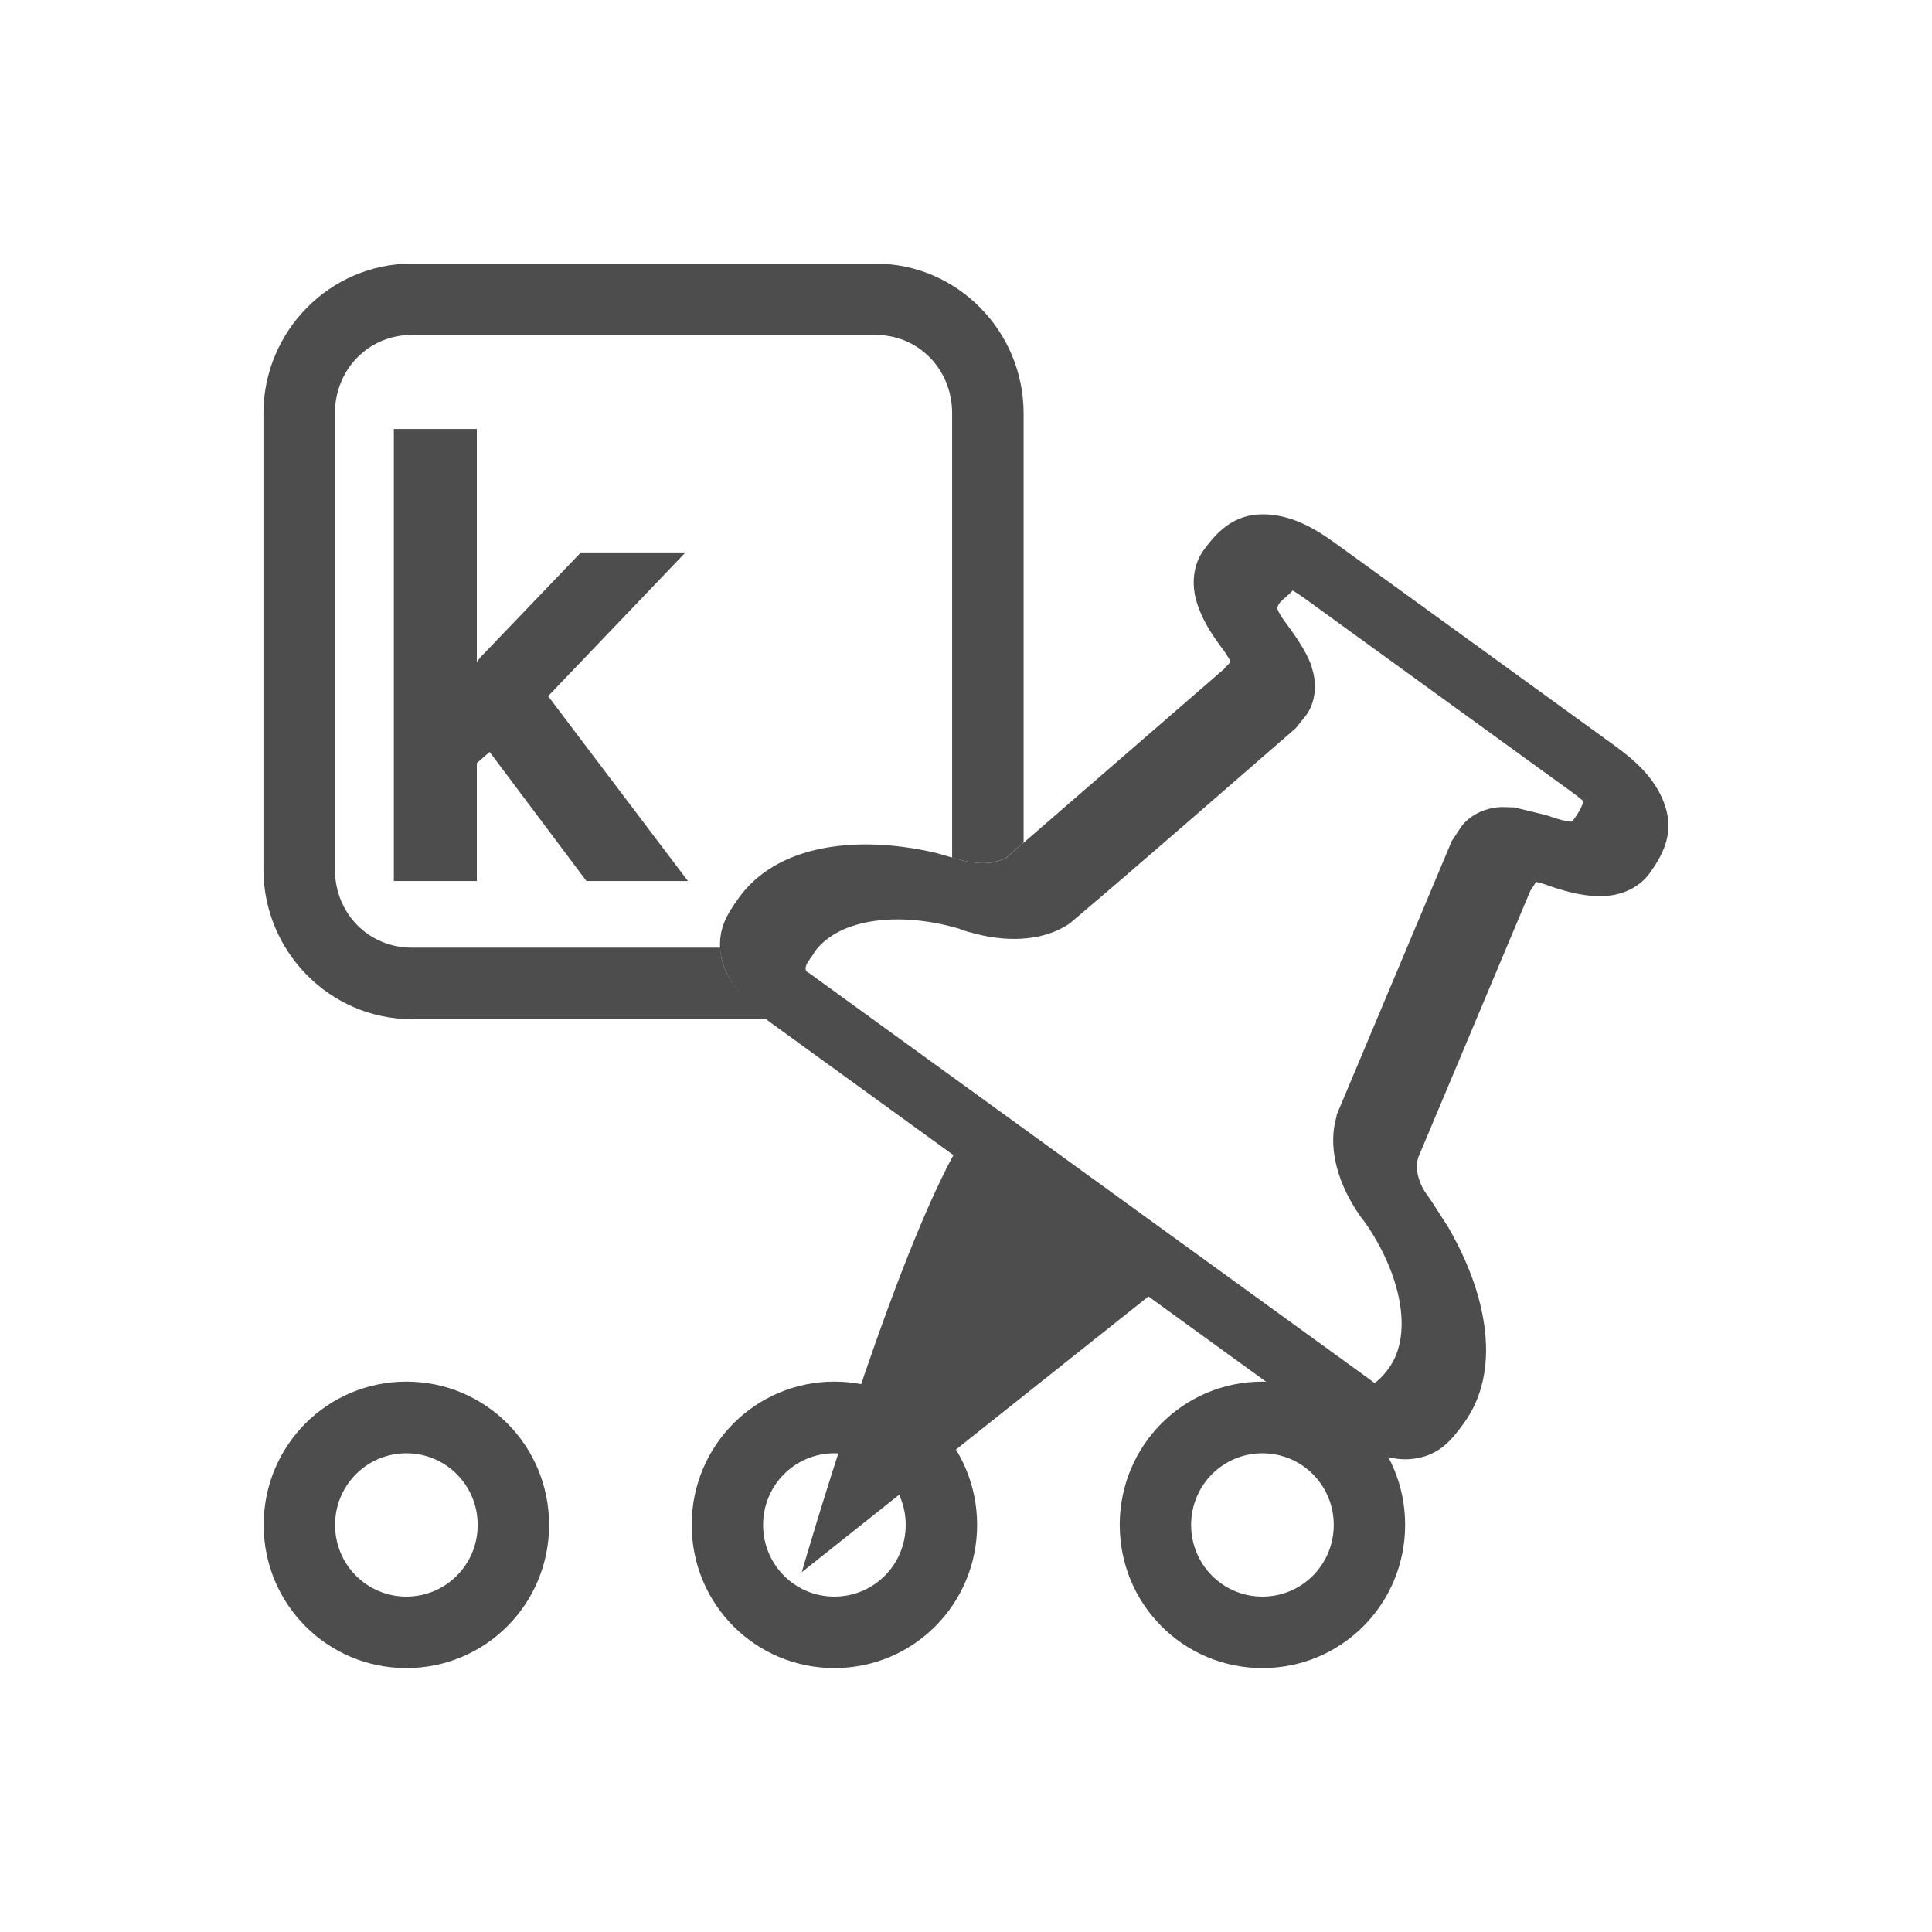
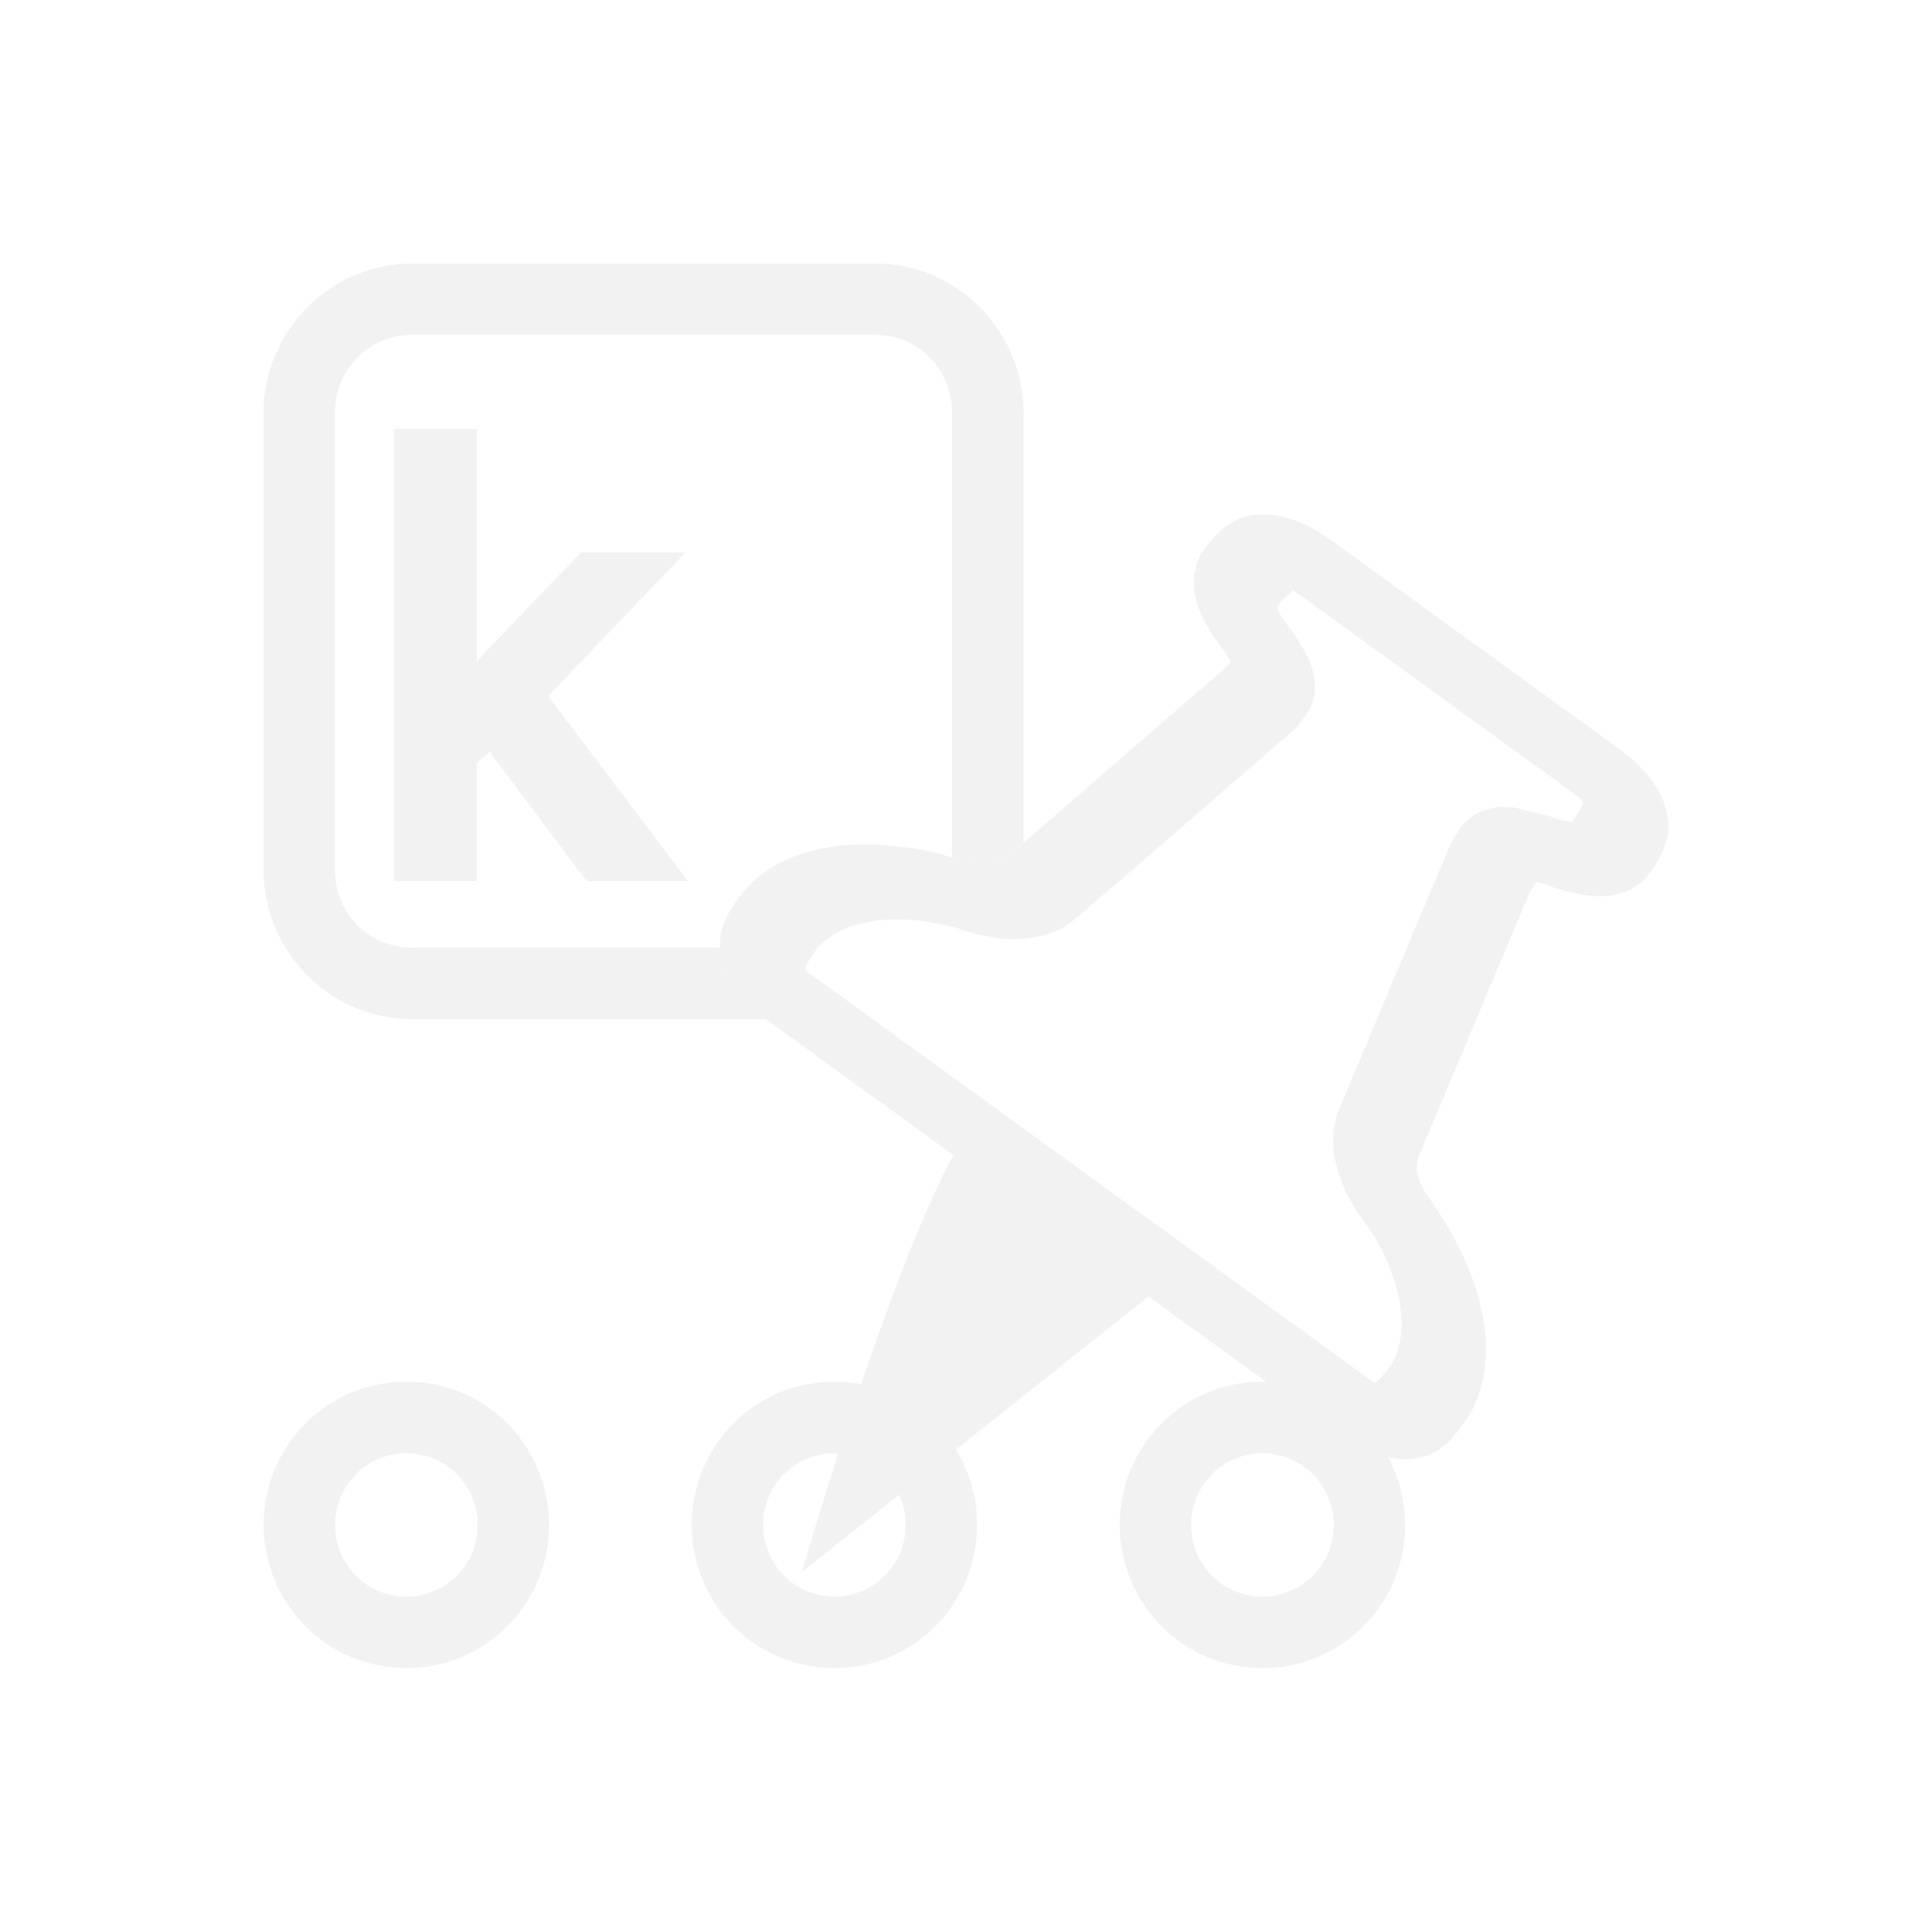
<svg xmlns="http://www.w3.org/2000/svg" width="22" height="22" id="svg3760" version="1.1">
  <defs id="defs3762">
    <style type="text/css" id="current-color-scheme">
      .ColorScheme-Text {
        color:#4d4d4d;
      }
      .ColorScheme-Background {
        color:#eff0f1;
      }
      .ColorScheme-Highlight {
        color:#3daee9;
      }
      .ColorScheme-ViewText {
        color:#31363b;
      }
      .ColorScheme-ViewBackground {
        color:#fcfcfc;
      }
      .ColorScheme-ViewHover {
        color:#93cee9;
      }
      .ColorScheme-ViewFocus{
        color:#3daee9;
      }
      .ColorScheme-ButtonText {
        color:#31363b;
      }
      .ColorScheme-ButtonBackground {
        color:#eff0f1;
      }
      .ColorScheme-ButtonHover {
        color:#93cee9;
      }
      .ColorScheme-ButtonFocus{
        color:#3daee9;
      }
      </style>
  </defs>
  <g id="layer1" transform="translate(-553.7225,-583.1193)">
-     <path style="color:#000000;font-style:normal;font-variant:normal;font-weight:normal;font-stretch:normal;font-size:medium;line-height:normal;font-family:sans-serif;text-indent:0;text-align:start;text-decoration:none;text-decoration-line:none;text-decoration-style:solid;text-decoration-color:#000000;letter-spacing:normal;word-spacing:normal;text-transform:none;direction:ltr;block-progression:tb;writing-mode:lr-tb;baseline-shift:baseline;text-anchor:start;white-space:normal;clip-rule:nonzero;display:inline;overflow:visible;visibility:visible;opacity:1;isolation:auto;mix-blend-mode:normal;color-interpolation:sRGB;color-interpolation-filters:linearRGB;solid-color:#000000;solid-opacity:1;fill:#4d4d4d;fill-opacity:1;fill-rule:nonzero;stroke:none;stroke-width:0.814;stroke-linecap:round;stroke-linejoin:round;stroke-miterlimit:4;stroke-dasharray:none;stroke-dashoffset:0;stroke-opacity:1;color-rendering:auto;image-rendering:auto;shape-rendering:auto;text-rendering:auto;enable-background:accumulate" d="M 4.688 3.002 C 3.757 3.002 3 3.772 3 4.707 L 3 9.9 C 3 10.835 3.757 11.605 4.688 11.605 L 8.736 11.605 C 8.496 11.418 8.259 11.156 8.211 10.889 C 8.205 10.853 8.209 10.824 8.207 10.791 L 4.688 10.791 C 4.2 10.791 3.814 10.404 3.814 9.9 L 3.814 4.707 C 3.814 4.203 4.2 3.814 4.688 3.814 L 9.971 3.814 C 10.458 3.814 10.842 4.203 10.842 4.707 L 10.842 9.766 C 11.043 9.824 11.246 9.871 11.455 9.77 L 11.656 9.596 L 11.656 4.707 C 11.656 3.772 10.901 3.002 9.971 3.002 L 4.688 3.002 z " transform="translate(553.7225,583.1193)" id="rect4459" />
-     <g id="g4238" transform="matrix(0.01510334,0.01094658,-0.00737769,0.01017923,562.8341,585.1735)" style="opacity:1;fill:#4d4d4d;fill-opacity:1;fill-rule:nonzero;stroke:none;stroke-width:0.98;stroke-miterlimit:4;stroke-dasharray:none;stroke-opacity:0">
-       <path style="color:#000000;font-style:normal;font-variant:normal;font-weight:normal;font-stretch:normal;font-size:medium;line-height:normal;font-family:sans-serif;text-indent:0;text-align:start;text-decoration:none;text-decoration-line:none;text-decoration-style:solid;text-decoration-color:#000000;letter-spacing:normal;word-spacing:normal;text-transform:none;direction:ltr;block-progression:tb;writing-mode:lr-tb;baseline-shift:baseline;text-anchor:start;white-space:normal;clip-rule:nonzero;display:inline;overflow:visible;visibility:visible;opacity:1;isolation:auto;mix-blend-mode:normal;color-interpolation:sRGB;color-interpolation-filters:linearRGB;solid-color:#000000;solid-opacity:1;fill:#4d4d4d;fill-opacity:1;fill-rule:nonzero;stroke:none;stroke-width:0.98;stroke-linecap:butt;stroke-linejoin:miter;stroke-miterlimit:4;stroke-dasharray:none;stroke-dashoffset:0;stroke-opacity:0;color-rendering:auto;image-rendering:auto;shape-rendering:auto;text-rendering:auto;enable-background:accumulate" d="m 400.1,-18.396 c -13.73,0 -32.447,-0.57 -48.668,14.27 C 335.204,10.719 331.904,31.672 331.904,56.801 c 0,14.777 5.154,29.534 13.775,40.033 8.588,10.458 19.052,16.625 28.943,21.32 l 4.617,2.191 4.184,2.551 c 3.115,0.595 0.839,7.321 1.15,10.039 l -40.057,254.584 c -8.654,24.072 -27.16,26.595 -41.574,36.822 -42.829,28.772 -76.238,76.668 -76.238,134.059 0,19.47 0.884,36.521 12.174,52.641 11.381,16.251 32.237,22.355 49.422,22.355 l 136.637,0 c 11.187,126.351 74.468,386.514 74.468,386.514 l 72.575,-386.514 139.619,0 c 16.656,0 37.498,-5.121 49.289,-21.484 11.697,-16.234 12.406,-33.381 12.406,-53.512 0,-57.331 -33.361,-105.123 -76.111,-133.879 l -1.968,-1.361 -17.433,-10.081 -7.195,-3.723 c -7.589,-4.926 -13.167,-12.459 -15.105,-21.738 l -40.057,-254.682 -0.305,-9.654 c 0.93,-0.636 2.515,-1.641 5.594,-3.1 0.162,-0.069 1.698,-0.648 4.494,-1.953 l 0.018,-0.008 0.018,-0.008 c 9.979,-4.674 20.502,-10.881 29.094,-21.367 8.623,-10.524 13.758,-25.27 13.758,-40.047 0,-25.044 -3.326,-45.969 -19.486,-60.812 -16.155,-14.838 -34.903,-14.385 -48.709,-14.385 z m 0,56.793 199.801,0 c 5.196,0 8.087,0.363 9.748,0.568 0.609,2.502 1.656,7.74 1.656,17.836 0,3.887 -0.166,3.166 -0.893,4.053 -0.585,0.714 -3.1,2.614 -7.234,4.799 l -6.717,3.176 c -0.026,0.012 -0.054,0.027 -0.08,0.039 L 577.748,80.136 c -2.137,2.198 -4.433,4.456 -6.275,6.307 -8.145,9.279 -13.168,23.163 -13.168,36.457 0.124,5.122 0.313,10.243 0.469,15.363 l 41.152,261.656 0.643,1.877 c 5.969,24.9 21.926,45.54 43.049,57.771 3.819,2.269 6.96,3.646 9.43,4.689 34.813,18.183 63.457,55.072 63.457,94.143 0,9.719 -1.104,15.48 -1.701,18.373 -0.767,-0.059 -0.591,-0.17 -3.203,-0.17 -147.716,0.037 -274.115,0 -423.299,0 -6.281,2.267 -3.894,-14.754 -4.805,-18.203 0,-39.049 28.644,-76.032 63.4,-94.211 3.523,-0.946 6.971,-3.508 10.15,-5.107 l -0.115,0.033 c 20.846,-12.271 36.587,-32.744 42.502,-57.424 14.498,-87.458 27.977,-175.619 41.793,-263.428 l 0.469,-14.916 0,-0.447 c 0,-13.267 -5.088,-27.106 -13.166,-36.309 -8.307,-10.919 -28.577,-19.437 -29.092,-19.787 l -4.211,-2.074 c -3.043,-1.786 -5.156,-3.33 -5.656,-3.939 -2.921,-4.648 0.503,-14.294 0.768,-21.83 1.684,-0.206 4.577,-0.564 9.762,-0.564 z M 600.727,398.572 c 0.005,0.026 0.014,0.05 0.019,0.076 l -0.01,-0.033 z m 43.164,60.045 c 0.081,0.049 0.14,0.069 0.221,0.117 0.015,0.009 0.029,0.02 0.045,0.029 z m 5.703,3.564 c -0.161,-0.111 1.209,0.709 2.256,1.336 -0.183,-0.093 -0.47,-0.199 -0.586,-0.268 -1.066,-0.631 -1.548,-0.984 -1.67,-1.068 z" id="path4240" />
+     <path style="color:#000000;font-style:normal;font-variant:normal;font-weight:normal;font-stretch:normal;font-size:medium;line-height:normal;font-family:sans-serif;text-indent:0;text-align:start;text-decoration:none;text-decoration-line:none;text-decoration-style:solid;text-decoration-color:#000000;letter-spacing:normal;word-spacing:normal;text-transform:none;direction:ltr;block-progression:tb;writing-mode:lr-tb;baseline-shift:baseline;text-anchor:start;white-space:normal;clip-rule:nonzero;display:inline;overflow:visible;visibility:visible;opacity:1;isolation:auto;mix-blend-mode:normal;color-interpolation:sRGB;color-interpolation-filters:linearRGB;solid-color:#000000;solid-opacity:1;fill:#f2f2f2;fill-opacity:1;fill-rule:nonzero;stroke:none;stroke-width:0.814;stroke-linecap:round;stroke-linejoin:round;stroke-miterlimit:4;stroke-dasharray:none;stroke-dashoffset:0;stroke-opacity:1;color-rendering:auto;image-rendering:auto;shape-rendering:auto;text-rendering:auto;enable-background:accumulate" d="M 4.688 3.002 C 3.757 3.002 3 3.772 3 4.707 L 3 9.9 C 3 10.835 3.757 11.605 4.688 11.605 L 8.736 11.605 C 8.496 11.418 8.259 11.156 8.211 10.889 C 8.205 10.853 8.209 10.824 8.207 10.791 L 4.688 10.791 C 4.2 10.791 3.814 10.404 3.814 9.9 L 3.814 4.707 C 3.814 4.203 4.2 3.814 4.688 3.814 L 9.971 3.814 C 10.458 3.814 10.842 4.203 10.842 4.707 L 10.842 9.766 C 11.043 9.824 11.246 9.871 11.455 9.77 L 11.656 9.596 L 11.656 4.707 C 11.656 3.772 10.901 3.002 9.971 3.002 L 4.688 3.002 z " transform="translate(553.7225,583.1193)" id="rect4459" />
+     <g id="g4238" transform="matrix(0.01510334,0.01094658,-0.00737769,0.01017923,562.8341,585.1735)" style="opacity:1;fill:#f2f2f2;fill-opacity:1;fill-rule:nonzero;stroke:none;stroke-width:0.98;stroke-miterlimit:4;stroke-dasharray:none;stroke-opacity:0">
+       <path style="color:#000000;font-style:normal;font-variant:normal;font-weight:normal;font-stretch:normal;font-size:medium;line-height:normal;font-family:sans-serif;text-indent:0;text-align:start;text-decoration:none;text-decoration-line:none;text-decoration-style:solid;text-decoration-color:#000000;letter-spacing:normal;word-spacing:normal;text-transform:none;direction:ltr;block-progression:tb;writing-mode:lr-tb;baseline-shift:baseline;text-anchor:start;white-space:normal;clip-rule:nonzero;display:inline;overflow:visible;visibility:visible;opacity:1;isolation:auto;mix-blend-mode:normal;color-interpolation:sRGB;color-interpolation-filters:linearRGB;solid-color:#000000;solid-opacity:1;fill:#f2f2f2;fill-opacity:1;fill-rule:nonzero;stroke:none;stroke-width:0.98;stroke-linecap:butt;stroke-linejoin:miter;stroke-miterlimit:4;stroke-dasharray:none;stroke-dashoffset:0;stroke-opacity:0;color-rendering:auto;image-rendering:auto;shape-rendering:auto;text-rendering:auto;enable-background:accumulate" d="m 400.1,-18.396 c -13.73,0 -32.447,-0.57 -48.668,14.27 C 335.204,10.719 331.904,31.672 331.904,56.801 c 0,14.777 5.154,29.534 13.775,40.033 8.588,10.458 19.052,16.625 28.943,21.32 l 4.617,2.191 4.184,2.551 c 3.115,0.595 0.839,7.321 1.15,10.039 l -40.057,254.584 c -8.654,24.072 -27.16,26.595 -41.574,36.822 -42.829,28.772 -76.238,76.668 -76.238,134.059 0,19.47 0.884,36.521 12.174,52.641 11.381,16.251 32.237,22.355 49.422,22.355 l 136.637,0 c 11.187,126.351 74.468,386.514 74.468,386.514 l 72.575,-386.514 139.619,0 c 16.656,0 37.498,-5.121 49.289,-21.484 11.697,-16.234 12.406,-33.381 12.406,-53.512 0,-57.331 -33.361,-105.123 -76.111,-133.879 l -1.968,-1.361 -17.433,-10.081 -7.195,-3.723 c -7.589,-4.926 -13.167,-12.459 -15.105,-21.738 l -40.057,-254.682 -0.305,-9.654 c 0.93,-0.636 2.515,-1.641 5.594,-3.1 0.162,-0.069 1.698,-0.648 4.494,-1.953 l 0.018,-0.008 0.018,-0.008 c 9.979,-4.674 20.502,-10.881 29.094,-21.367 8.623,-10.524 13.758,-25.27 13.758,-40.047 0,-25.044 -3.326,-45.969 -19.486,-60.812 -16.155,-14.838 -34.903,-14.385 -48.709,-14.385 z m 0,56.793 199.801,0 c 5.196,0 8.087,0.363 9.748,0.568 0.609,2.502 1.656,7.74 1.656,17.836 0,3.887 -0.166,3.166 -0.893,4.053 -0.585,0.714 -3.1,2.614 -7.234,4.799 l -6.717,3.176 c -0.026,0.012 -0.054,0.027 -0.08,0.039 L 577.748,80.136 c -2.137,2.198 -4.433,4.456 -6.275,6.307 -8.145,9.279 -13.168,23.163 -13.168,36.457 0.124,5.122 0.313,10.243 0.469,15.363 l 41.152,261.656 0.643,1.877 c 5.969,24.9 21.926,45.54 43.049,57.771 3.819,2.269 6.96,3.646 9.43,4.689 34.813,18.183 63.457,55.072 63.457,94.143 0,9.719 -1.104,15.48 -1.701,18.373 -0.767,-0.059 -0.591,-0.17 -3.203,-0.17 -147.716,0.037 -274.115,0 -423.299,0 -6.281,2.267 -3.894,-14.754 -4.805,-18.203 0,-39.049 28.644,-76.032 63.4,-94.211 3.523,-0.946 6.971,-3.508 10.15,-5.107 l -0.115,0.033 c 20.846,-12.271 36.587,-32.744 42.502,-57.424 14.498,-87.458 27.977,-175.619 41.793,-263.428 l 0.469,-14.916 0,-0.447 c 0,-13.267 -5.088,-27.106 -13.166,-36.309 -8.307,-10.919 -28.577,-19.437 -29.092,-19.787 l -4.211,-2.074 c -3.043,-1.786 -5.156,-3.33 -5.656,-3.939 -2.921,-4.648 0.503,-14.294 0.768,-21.83 1.684,-0.206 4.577,-0.564 9.762,-0.564 z M 600.727,398.572 c 0.005,0.026 0.014,0.05 0.019,0.076 l -0.01,-0.033 z m 43.164,60.045 c 0.081,0.049 0.14,0.069 0.221,0.117 0.015,0.009 0.029,0.02 0.045,0.029 z m 5.703,3.564 c -0.161,-0.111 1.209,0.709 2.256,1.336 -0.183,-0.093 -0.47,-0.199 -0.586,-0.268 -1.066,-0.631 -1.548,-0.984 -1.67,-1.068 z" id="path4240" />
    </g>
-     <path style="color:#4d4d4d;opacity:1;fill:#4d4d4d;fill-opacity:1;stroke:none;stroke-width:2.8;stroke-miterlimit:4;stroke-dasharray:none;stroke-opacity:0.55" d="m 558.35,598.852 c -0.9,0 -1.625,0.728 -1.625,1.631 0,0.904 0.725,1.631 1.625,1.631 0.9,0 1.625,-0.728 1.625,-1.631 0,-0.904 -0.725,-1.631 -1.625,-1.631 z m 4.874,0 c -0.9,0 -1.625,0.728 -1.625,1.631 0,0.904 0.725,1.631 1.625,1.631 0.9,0 1.625,-0.728 1.625,-1.631 0,-0.904 -0.725,-1.631 -1.625,-1.631 z m 4.874,0 c -0.9,0 -1.625,0.728 -1.625,1.631 0,0.904 0.725,1.631 1.625,1.631 0.9,0 1.625,-0.728 1.625,-1.631 0,-0.904 -0.725,-1.631 -1.625,-1.631 z m -9.748,0.816 c 0.45,0 0.812,0.364 0.812,0.816 0,0.452 -0.362,0.816 -0.812,0.816 -0.45,0 -0.812,-0.364 -0.812,-0.816 0,-0.452 0.362,-0.816 0.812,-0.816 z m 4.874,0 c 0.45,0 0.812,0.364 0.812,0.816 0,0.452 -0.362,0.816 -0.812,0.816 -0.45,0 -0.812,-0.364 -0.812,-0.816 0,-0.452 0.362,-0.816 0.812,-0.816 z m 4.874,0 c 0.45,0 0.812,0.364 0.812,0.816 0,0.452 -0.362,0.816 -0.812,0.816 -0.45,0 -0.812,-0.364 -0.812,-0.816 0,-0.452 0.362,-0.816 0.812,-0.816 z" id="rect4144" class="ColorScheme-Text" />
-     <text xml:space="preserve" style="font-style:normal;font-weight:normal;font-size:53.172px;line-height:125%;font-family:sans-serif;letter-spacing:0px;word-spacing:0px;fill:#4d4d4d;fill-opacity:1;stroke:#4d4d4d;stroke-width:0.398;stroke-linecap:butt;stroke-linejoin:miter;stroke-miterlimit:4;stroke-dasharray:none;stroke-opacity:1;" x="557.874" y="592.955" id="text6557">
-       <tspan id="tspan6559" x="557.874" y="592.955" style="font-size:6.25px;fill:#4d4d4d;fill-opacity:1;stroke:#4d4d4d;stroke-width:0.398;stroke-miterlimit:4;stroke-dasharray:none;stroke-opacity:1;">k</tspan>
+     <path style="color:#4d4d4d;opacity:1;fill:#f2f2f2;fill-opacity:1;stroke:none;stroke-width:2.8;stroke-miterlimit:4;stroke-dasharray:none;stroke-opacity:0.55" d="m 558.35,598.852 c -0.9,0 -1.625,0.728 -1.625,1.631 0,0.904 0.725,1.631 1.625,1.631 0.9,0 1.625,-0.728 1.625,-1.631 0,-0.904 -0.725,-1.631 -1.625,-1.631 z m 4.874,0 c -0.9,0 -1.625,0.728 -1.625,1.631 0,0.904 0.725,1.631 1.625,1.631 0.9,0 1.625,-0.728 1.625,-1.631 0,-0.904 -0.725,-1.631 -1.625,-1.631 z m 4.874,0 c -0.9,0 -1.625,0.728 -1.625,1.631 0,0.904 0.725,1.631 1.625,1.631 0.9,0 1.625,-0.728 1.625,-1.631 0,-0.904 -0.725,-1.631 -1.625,-1.631 z m -9.748,0.816 c 0.45,0 0.812,0.364 0.812,0.816 0,0.452 -0.362,0.816 -0.812,0.816 -0.45,0 -0.812,-0.364 -0.812,-0.816 0,-0.452 0.362,-0.816 0.812,-0.816 z m 4.874,0 c 0.45,0 0.812,0.364 0.812,0.816 0,0.452 -0.362,0.816 -0.812,0.816 -0.45,0 -0.812,-0.364 -0.812,-0.816 0,-0.452 0.362,-0.816 0.812,-0.816 z m 4.874,0 c 0.45,0 0.812,0.364 0.812,0.816 0,0.452 -0.362,0.816 -0.812,0.816 -0.45,0 -0.812,-0.364 -0.812,-0.816 0,-0.452 0.362,-0.816 0.812,-0.816 z" id="rect4144" class="ColorScheme-Text" />
+     <text xml:space="preserve" style="font-style:normal;font-weight:normal;font-size:53.172px;line-height:125%;font-family:sans-serif;letter-spacing:0px;word-spacing:0px;fill:#f2f2f2;fill-opacity:1;stroke:#f2f2f2;stroke-width:0.398;stroke-linecap:butt;stroke-linejoin:miter;stroke-miterlimit:4;stroke-dasharray:none;stroke-opacity:1" x="557.874" y="592.955" id="text6557">
+       <tspan id="tspan6559" x="557.874" y="592.955" style="font-size:6.25px;fill:#f2f2f2;fill-opacity:1;stroke:#f2f2f2;stroke-width:0.398;stroke-miterlimit:4;stroke-dasharray:none;stroke-opacity:1">k</tspan>
    </text>
    <g style="opacity:1;fill:#f2f2f2;fill-opacity:1;fill-rule:nonzero;stroke:none;stroke-width:0.98;stroke-miterlimit:4;stroke-dasharray:none;stroke-opacity:0" transform="matrix(0.01510334,0.01094658,-0.00737769,0.01017923,562.8341,585.1735)" id="g4472" />
  </g>
</svg>
